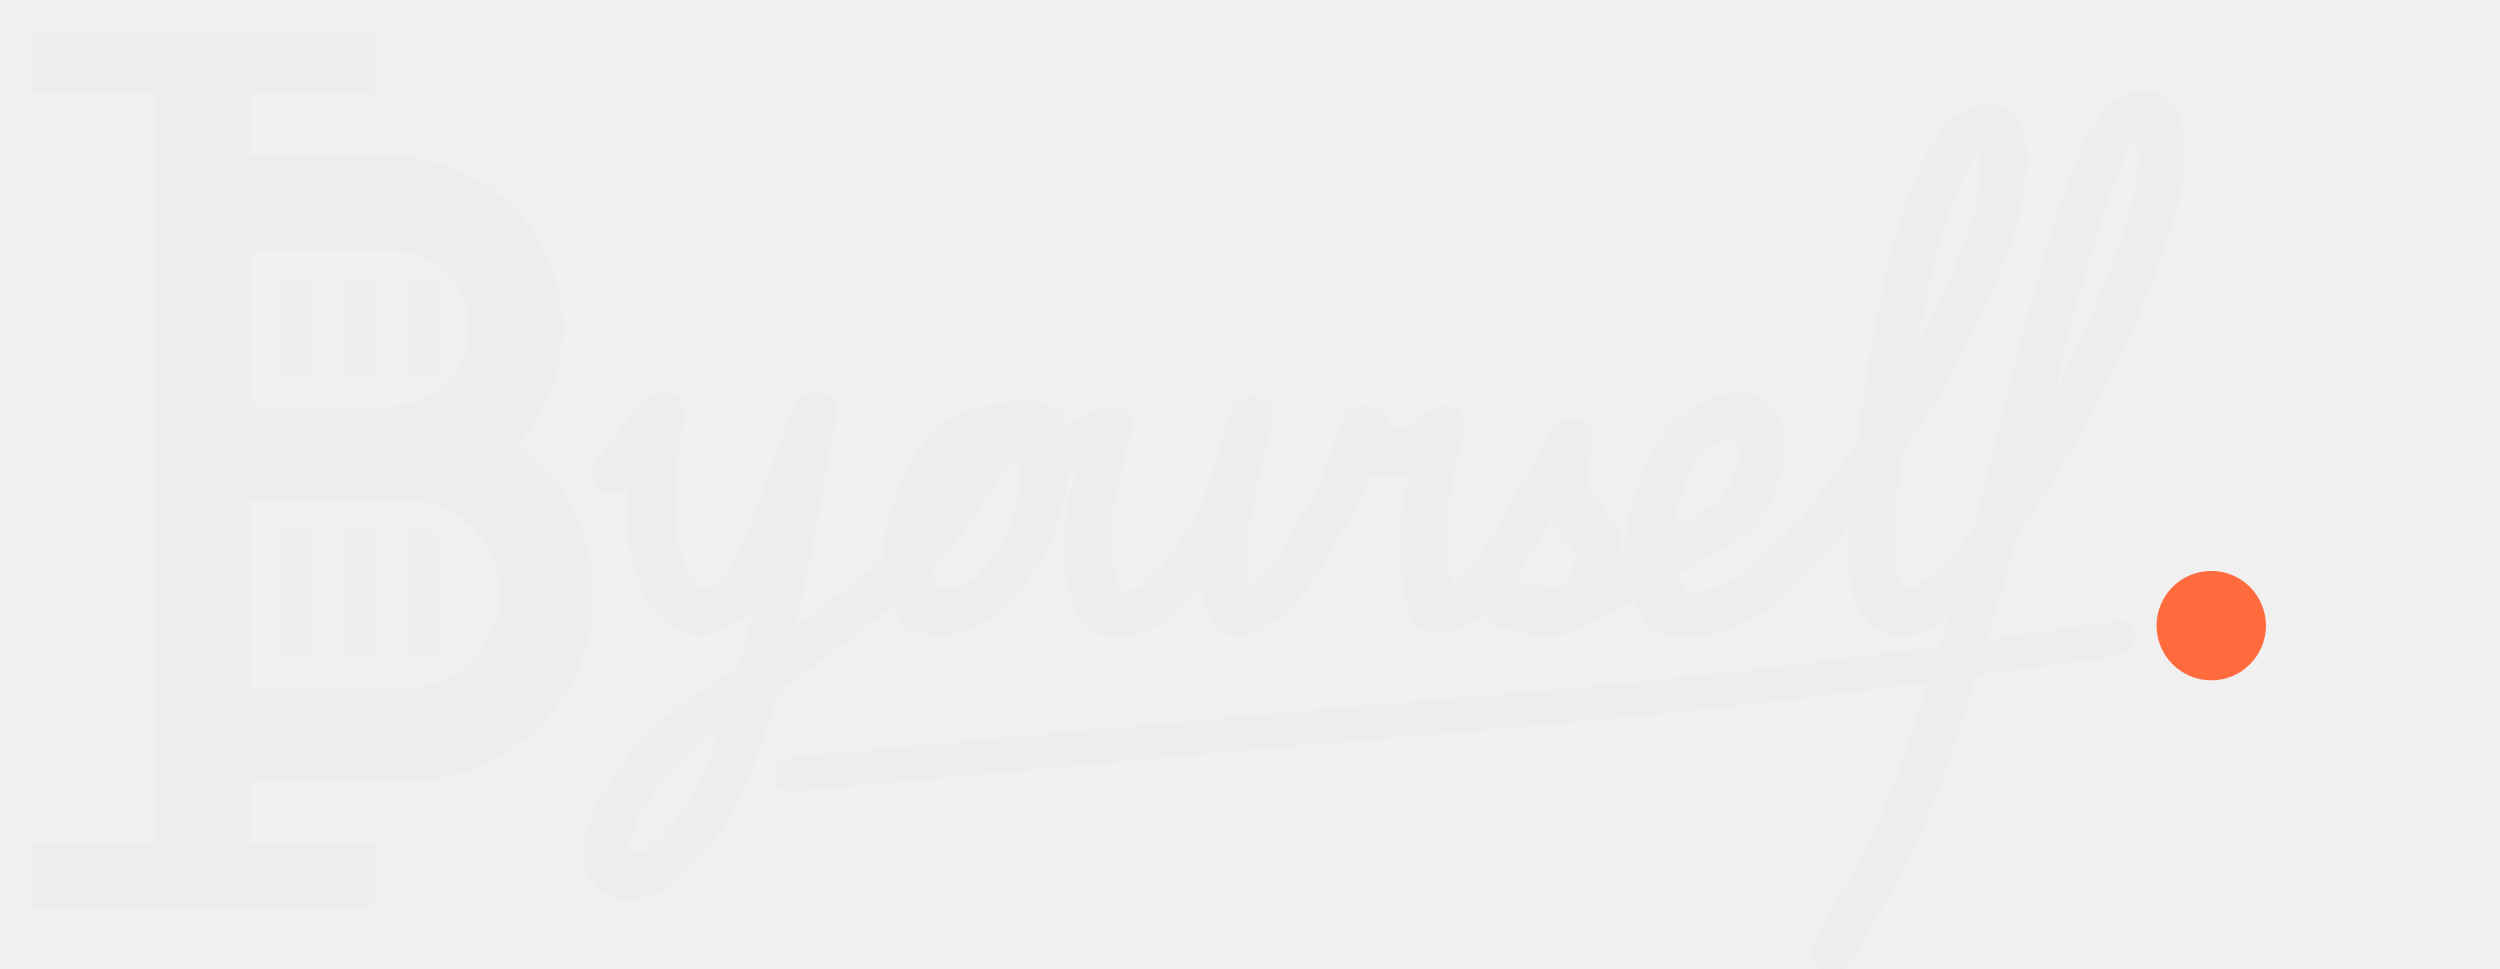
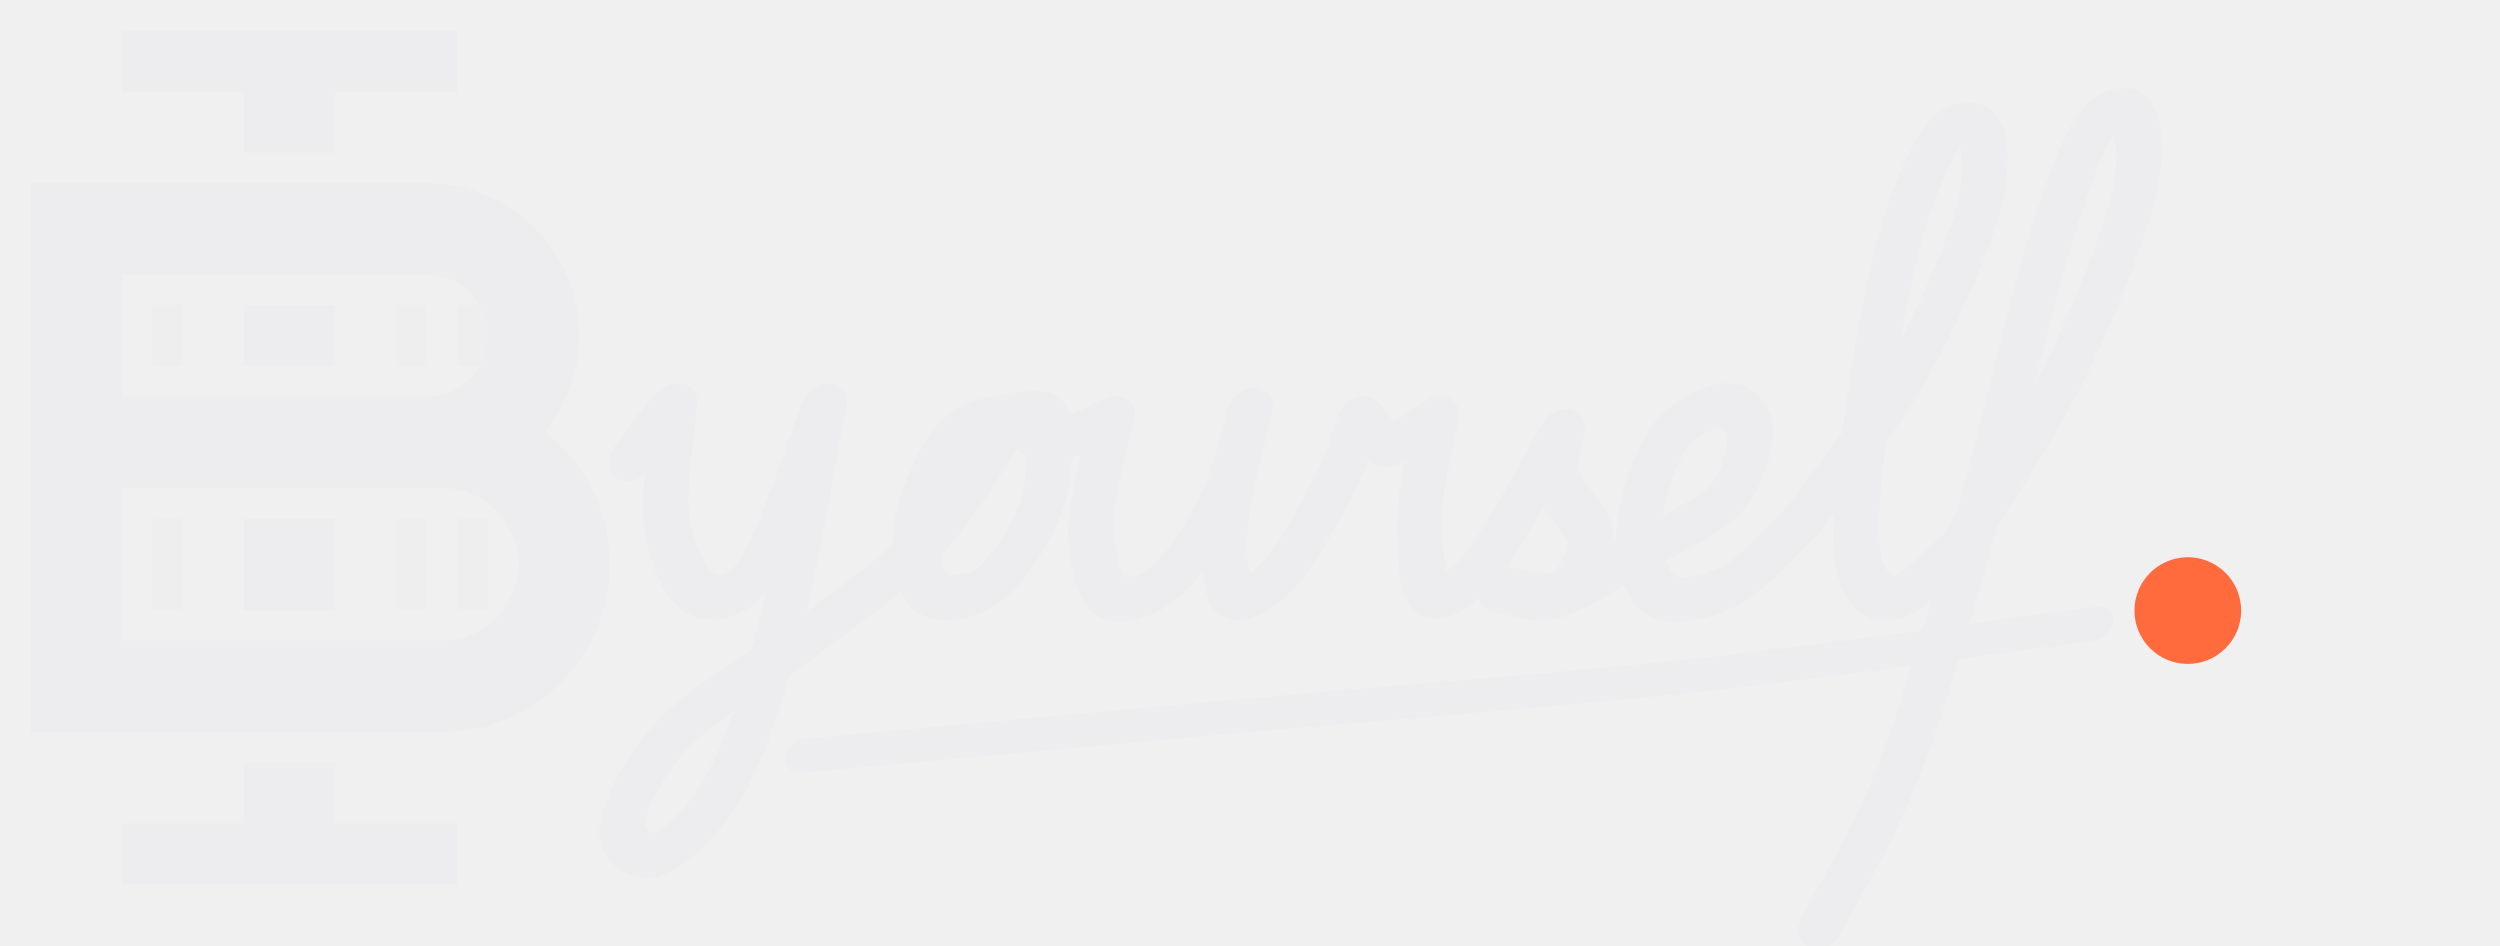
- <svg xmlns="http://www.w3.org/2000/svg" viewBox="6 1 80 31" width="640" height="248">
-   <path d="M13 7.5h5.5a4 4 0 0 1 0 8H12.5M12.5 15.5H19a4.5 4.5 0 0 1 0 9h-6" fill="none" stroke="#ededef" stroke-width="3" />
-   <path d="M11 4h3v24h-3z" fill="#ededef" />
-   <path d="M15 10h1v3h-1zM17 10h1v3h-1zM19 10h1v3h-1zM15 18h1v4h-1zM17 18h1v4h-1zM19 18h1v4h-1z" fill="#ededef" fill-opacity=".6" />
-   <path d="M7 2h11v2H7zM7 28h11v2H7z" fill="#ededef" />
-   <g transform="translate(28.6 -.4) scale(.7) skewX(-10)" fill="none" stroke="#ededef" stroke-linecap="round" stroke-linejoin="round">
+ <svg xmlns="http://www.w3.org/2000/svg" viewBox="4 1 82 31" width="661" height="250">
+   <g transform="translate(-1 0)">
+     <mask id="biy-ko" maskUnits="userSpaceOnUse" x="0" y="0" width="32" height="32">
+       <rect width="32" height="32" fill="#fff" />
+       <path d="M7.5 8.5H19a3.5 3.5 0 0 1 0 7H7.5M7.5 15.5h12a4 4 0 0 1 0 8h-12M7.5 7v18" fill="none" stroke="#000" stroke-width="5" />
+     </mask>
+     <path d="M13 2h3v28h-3zM9 2h11v2H9zM9 28h11v2H9z" fill="#ededef" mask="url(#biy-ko)" />
+     <path d="M7.5 8.5H19a3.5 3.5 0 0 1 0 7H7.5M7.5 15.5h12a4 4 0 0 1 0 8h-12" fill="none" stroke="#ededef" stroke-width="3" />
+     <path d="M6 7h3v18H6z" fill="#ededef" />
+     <path d="M18 11h1v2h-1zM20 11h1v2h-1zM18 18h1v3h-1zM20 18h1v3h-1zM10 11h1v2h-1zM10 18h1v3h-1z" fill="#ededef" fill-opacity=".6" />
+   </g>
+   <g transform="translate(27.6 -.4) scale(.7) skewX(-10)" fill="none" stroke="#ededef" stroke-linecap="round" stroke-linejoin="round">
    <path d="M0 23.5C0.2 23.15 0.93 21.82 1.2 21.4C1.47 20.98 1.53 21.07 1.6 21C1.7 21.92 1.73 25.03 2.2 26.5C2.67 27.97 3.62 29.45 4.4 29.8C5.18 30.15 6.2 30.07 6.9 28.6C7.6 27.13 8.32 22.27 8.6 21C8.57 22.67 8.63 28.08 8.4 31C8.17 33.92 7.83 36.67 7.2 38.5C6.57 40.33 5.37 41.65 4.6 42C3.83 42.35 2.63 41.57 2.6 40.6C2.57 39.63 3.17 37.7 4.4 36.2C5.63 34.7 8.3 33.1 10 31.6C11.7 30.1 13.33 28.9 14.6 27.2C15.87 25.5 17.1 22.37 17.6 21.4C17.17 21.57 15.62 21.57 15 22.4C14.38 23.23 13.88 25.18 13.9 26.4C13.92 27.62 14.45 29.2 15.1 29.7C15.75 30.2 17.05 30.05 17.8 29.4C18.55 28.75 19.37 27.07 19.6 25.8C19.83 24.53 19.53 22.53 19.2 21.8C18.87 21.07 17.87 21.47 17.6 21.4C17.93 21.6 18.83 22.57 19.6 22.6C20.37 22.63 21.77 21.77 22.2 21.6C22.18 22.43 21.87 25.22 22.1 26.6C22.33 27.98 22.93 29.47 23.6 29.9C24.27 30.33 25.37 29.95 26.1 29.2C26.83 28.45 27.58 26.73 28 25.4C28.42 24.07 28.5 21.9 28.6 21.2C28.57 22.1 28.27 25.15 28.4 26.6C28.53 28.05 28.9 29.53 29.4 29.9C29.9 30.27 30.77 29.68 31.4 28.8C32.03 27.92 32.8 25.8 33.2 24.6C33.6 23.4 33.7 22.1 33.8 21.6C34.07 21.8 34.8 22.8 35.4 22.8C36 22.8 37.07 21.8 37.4 21.6C37.4 22.33 37.2 24.63 37.4 26C37.6 27.37 38.03 29.4 38.6 29.8C39.17 30.2 40 29.67 40.8 28.4C41.6 27.13 42.97 23.23 43.4 22.2C43.43 22.6 43.23 23.77 43.6 24.6C43.97 25.43 45.43 26.32 45.6 27.2C45.77 28.08 45.23 29.5 44.6 29.9C43.97 30.3 42.27 29.65 41.8 29.6C42.3 29.63 43.77 30.1 44.8 29.8C45.83 29.5 47.47 28.13 48 27.8C48.6 27.4 50.9 26.33 51.6 25.4C52.3 24.47 52.37 22.93 52.2 22.2C52.03 21.47 51.23 20.93 50.6 21C49.97 21.07 48.87 21.63 48.4 22.6C47.93 23.57 47.63 25.58 47.8 26.8C47.97 28.02 48.6 29.47 49.4 29.9C50.2 30.33 51.6 29.98 52.6 29.4C53.6 28.82 54.93 26.9 55.4 26.4C56 25.27 58.07 21.93 59 19.6C59.93 17.27 60.73 14.27 61 12.4C61.27 10.53 60.97 9.07 60.6 8.4C60.23 7.73 59.3 7.53 58.8 8.4C58.3 9.27 57.8 11.23 57.6 13.6C57.4 15.97 57.47 20.13 57.6 22.6C57.73 25.07 57.93 27.17 58.4 28.4C58.87 29.63 59.63 30.13 60.4 30C61.17 29.87 62.57 28 63 27.6C63.57 26.27 65.53 22.27 66.4 19.6C67.27 16.93 68 13.6 68.2 11.6C68.4 9.6 68 8.2 67.6 7.6C67.2 7 66.3 6.93 65.8 8C65.3 9.07 64.97 11 64.6 14C64.23 17 64.03 22 63.6 26C63.17 30 62.67 34.77 62 38C61.33 41.23 60 44.17 59.6 45.4" stroke-width="2.1" />
    <path d="M10.5 37.4C13.75 37.1 23.08 36.23 30 35.6C36.92 34.97 45.33 34.33 52 33.6C58.67 32.87 67 31.6 70 31.2" stroke-width="1.6" />
  </g>
-   <circle cx="76.76" cy="21.02" r="1.75" fill="#ff6b3d" />
+   <circle cx="75.76" cy="21.02" r="1.75" fill="#ff6b3d" />
</svg>
